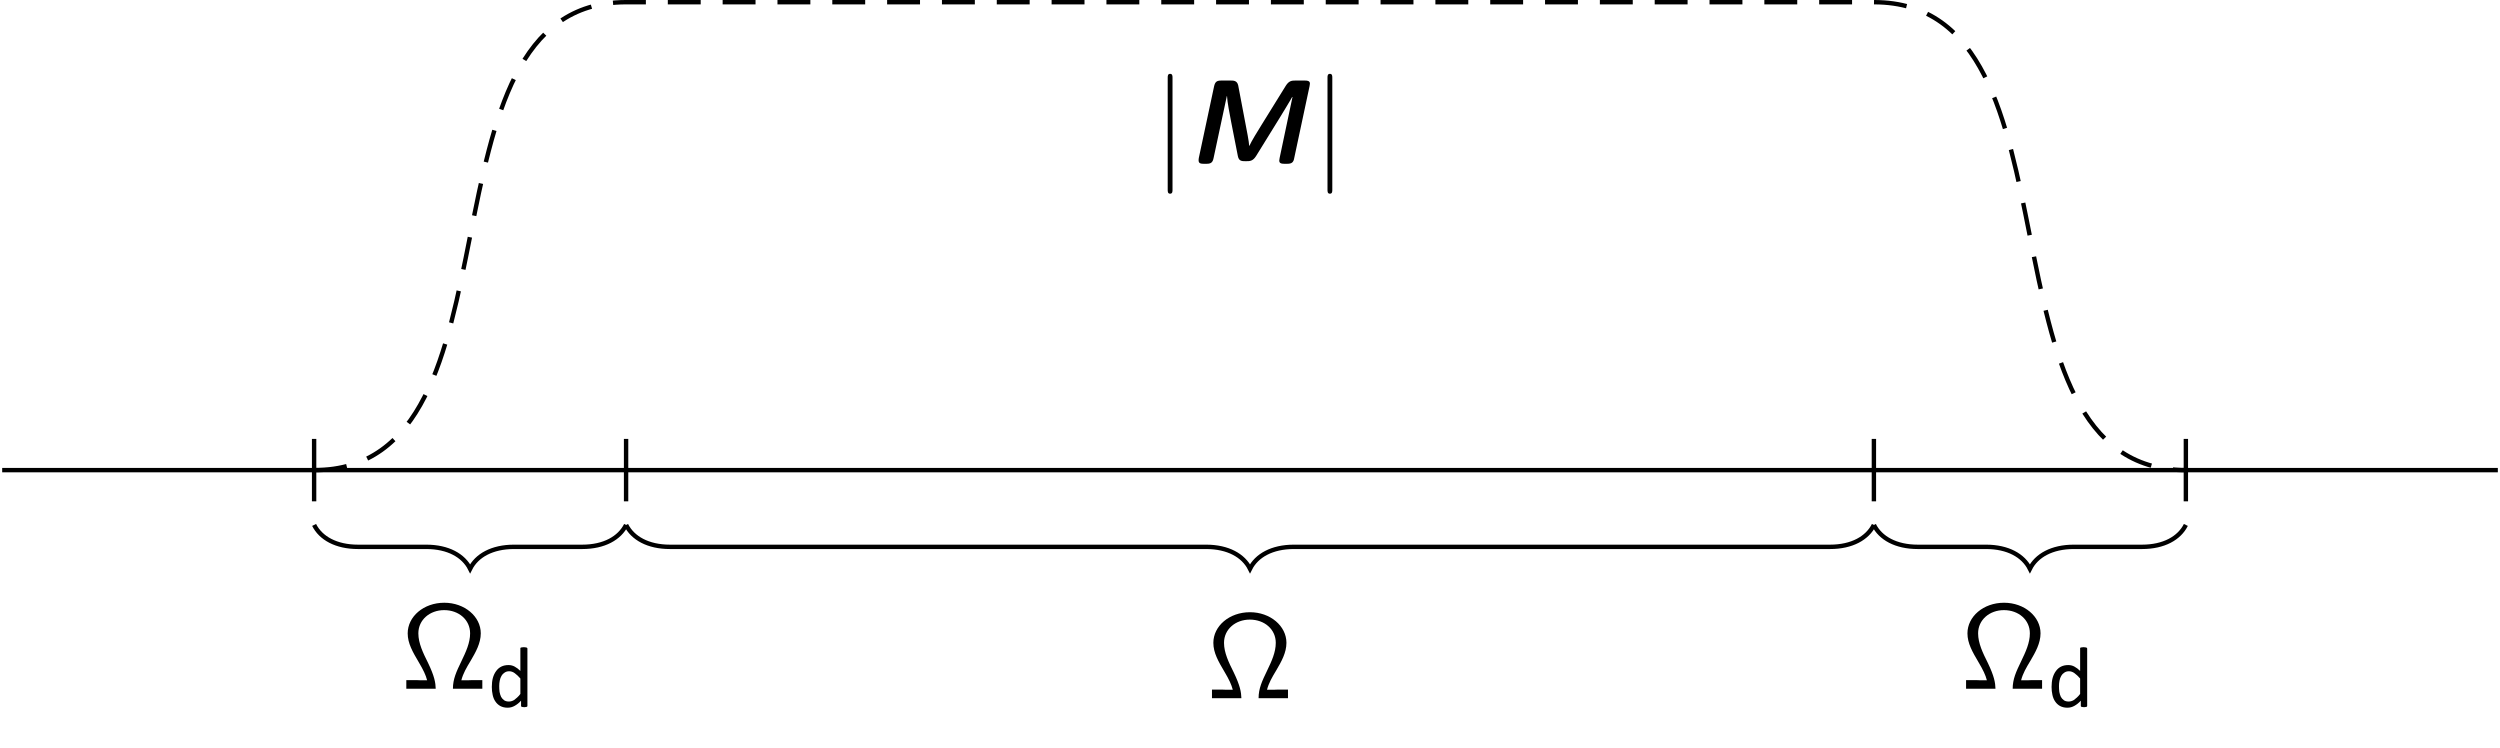
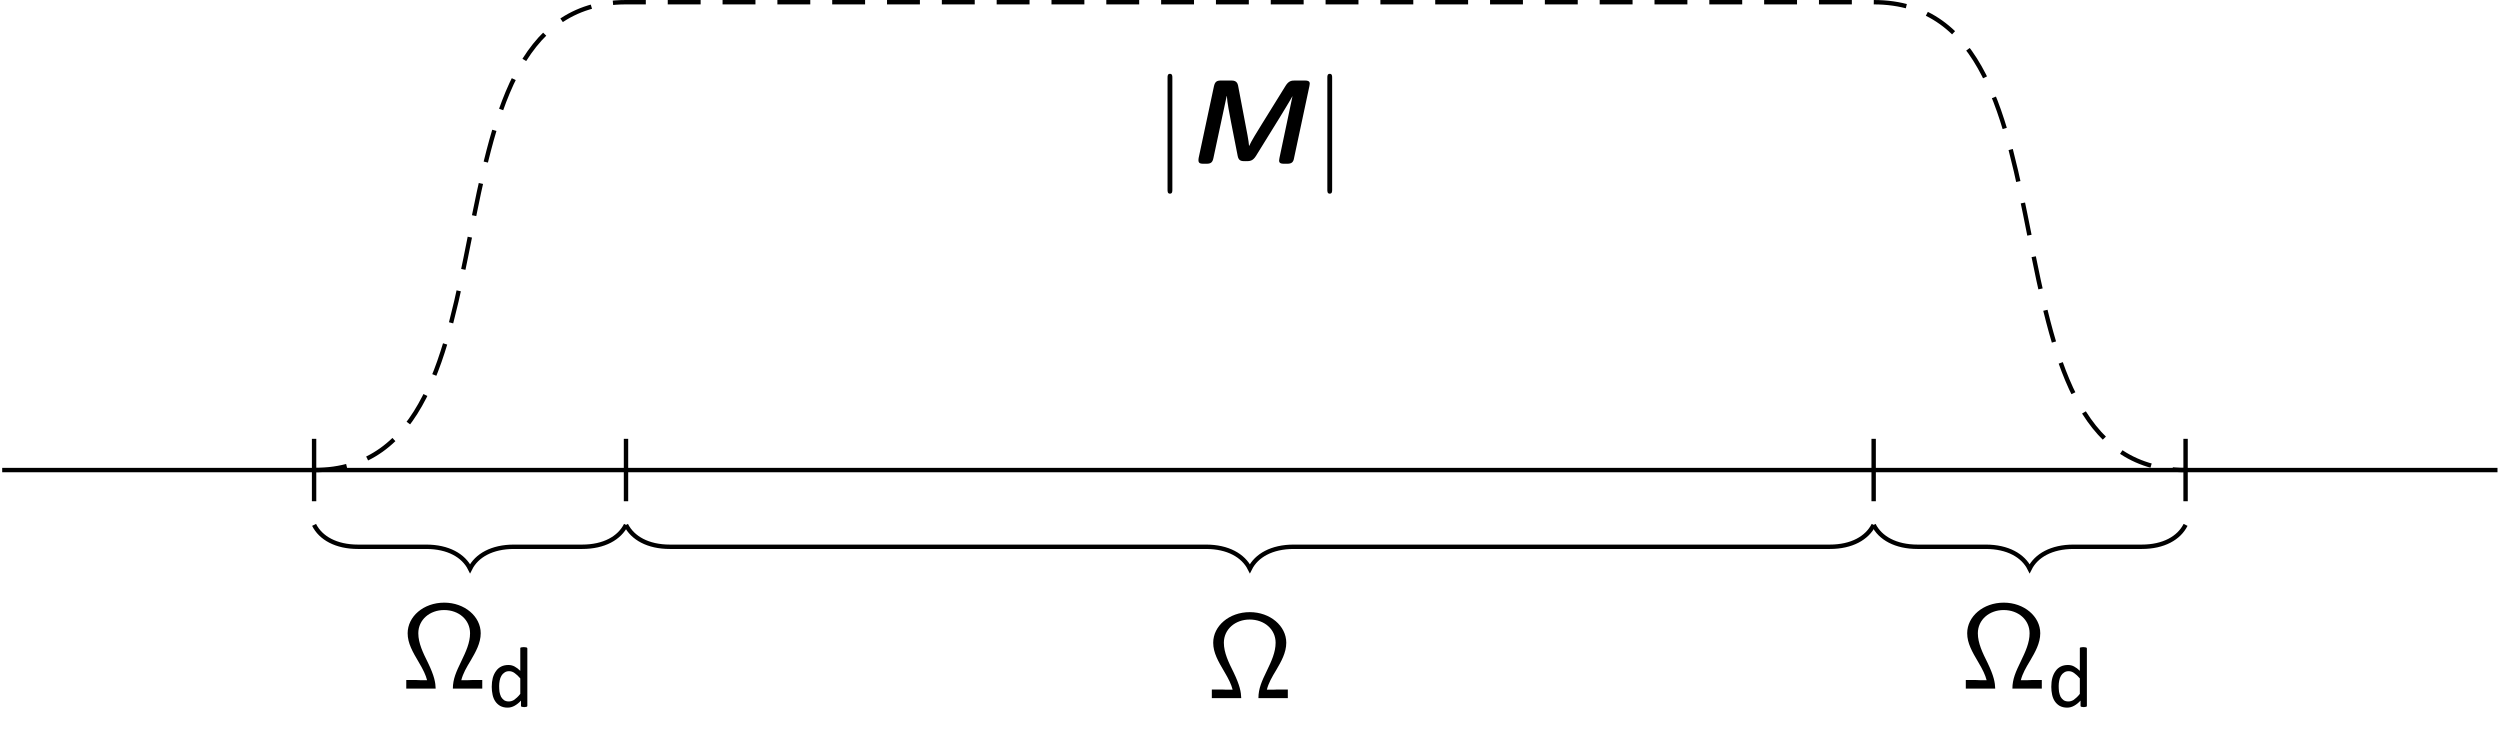
- <svg xmlns="http://www.w3.org/2000/svg" xmlns:xlink="http://www.w3.org/1999/xlink" width="227.17pt" height="67.94pt" viewBox="0 0 227.17 67.94" version="1.1">
-   <defs>
-     <g>
-       <symbol overflow="visible" id="glyph0-0">
-         <path style="stroke:none;" d="" />
-       </symbol>
-       <symbol overflow="visible" id="glyph0-1">
-         <path style="stroke:none;" d="M 1.734 2.359 L 1.734 -7.812 C 1.734 -7.969 1.734 -8.172 1.516 -8.172 C 1.297 -8.172 1.297 -7.969 1.297 -7.812 L 1.297 2.359 C 1.297 2.516 1.297 2.719 1.516 2.719 C 1.734 2.719 1.734 2.516 1.734 2.359 Z M 1.734 2.359 " />
-       </symbol>
-       <symbol overflow="visible" id="glyph1-0">
-         <path style="stroke:none;" d="" />
-       </symbol>
-       <symbol overflow="visible" id="glyph1-1">
-         <path style="stroke:none;" d="M 9.766 -0.531 L 11.156 -7.047 C 11.234 -7.391 11.203 -7.562 10.75 -7.562 L 9.844 -7.562 C 9.562 -7.562 9.281 -7.547 9 -7.094 L 6.812 -3.562 C 6.469 -3.016 5.844 -2 5.688 -1.625 L 5.672 -1.625 C 5.656 -2.016 5.438 -3.094 5.328 -3.672 L 4.672 -7.125 C 4.578 -7.562 4.234 -7.562 4.031 -7.562 L 3.125 -7.562 C 2.734 -7.562 2.578 -7.453 2.484 -7.047 L 1.094 -0.531 C 1.031 -0.125 1.109 0 1.516 0 L 1.812 0 C 2.219 0 2.359 -0.141 2.438 -0.531 L 3.641 -6.156 L 3.656 -6.156 C 3.672 -5.672 3.906 -4.453 4.031 -3.812 L 4.641 -0.703 C 4.734 -0.234 5 -0.234 5.359 -0.234 C 5.734 -0.234 6 -0.234 6.297 -0.703 L 8.422 -4.141 C 8.578 -4.391 9.484 -5.875 9.625 -6.156 L 8.438 -0.531 C 8.359 -0.172 8.391 0 8.844 0 L 9.141 0 C 9.547 0 9.703 -0.141 9.766 -0.531 Z M 9.766 -0.531 " />
-       </symbol>
-       <symbol overflow="visible" id="glyph2-0">
-         <path style="stroke:none;" d="" />
-       </symbol>
-       <symbol overflow="visible" id="glyph2-1">
-         <path style="stroke:none;" d="M 7.391 -0.781 L 6.453 -0.781 C 6.328 -0.781 6.188 -0.766 6.062 -0.766 L 5.484 -0.766 C 5.641 -1.375 5.938 -1.891 6.344 -2.562 C 6.781 -3.312 7.25 -4.125 7.25 -5.031 C 7.25 -6.562 5.781 -7.812 3.938 -7.812 C 2.047 -7.812 0.609 -6.547 0.609 -5.031 C 0.609 -4.125 1.062 -3.344 1.625 -2.391 C 2.031 -1.703 2.25 -1.25 2.375 -0.766 L 1.797 -0.766 C 1.672 -0.766 1.531 -0.781 1.406 -0.781 L 0.484 -0.781 L 0.484 0 L 3.156 0 C 3.141 -0.547 3.047 -1.125 2.453 -2.359 C 2.016 -3.234 1.578 -4.125 1.578 -5.031 C 1.578 -6.266 2.625 -7.141 3.922 -7.141 C 5.266 -7.141 6.281 -6.25 6.281 -5.031 C 6.281 -4.172 5.906 -3.359 5.484 -2.484 C 5.031 -1.547 4.719 -0.875 4.719 0 L 7.391 0 Z M 7.391 -0.781 " />
-       </symbol>
-       <symbol overflow="visible" id="glyph3-0">
-         <path style="stroke:none;" d="M 3.828 -5.062 L 3.828 0 L 0.172 0 L 0.172 -5.062 Z M 3.484 -0.312 L 3.484 -4.734 L 0.5 -4.734 L 0.5 -0.312 Z M 3 -3.344 C 3 -3.188 2.973 -3.047 2.922 -2.922 C 2.879 -2.805 2.816 -2.707 2.734 -2.625 C 2.648 -2.539 2.551 -2.473 2.438 -2.422 C 2.332 -2.379 2.211 -2.359 2.078 -2.359 L 2.062 -1.766 C 2.062 -1.734 2.039 -1.711 2 -1.703 C 1.957 -1.691 1.906 -1.688 1.844 -1.688 C 1.801 -1.688 1.766 -1.688 1.734 -1.688 C 1.711 -1.695 1.691 -1.703 1.672 -1.703 C 1.66 -1.711 1.648 -1.719 1.641 -1.719 C 1.629 -1.727 1.625 -1.742 1.625 -1.766 L 1.609 -2.484 C 1.609 -2.555 1.625 -2.609 1.656 -2.641 C 1.695 -2.672 1.75 -2.688 1.812 -2.688 L 1.875 -2.688 C 1.988 -2.688 2.082 -2.703 2.156 -2.734 C 2.238 -2.766 2.305 -2.805 2.359 -2.859 C 2.41 -2.922 2.445 -2.988 2.469 -3.062 C 2.488 -3.145 2.5 -3.227 2.5 -3.312 C 2.5 -3.5 2.441 -3.648 2.328 -3.766 C 2.223 -3.879 2.051 -3.938 1.812 -3.938 C 1.719 -3.938 1.629 -3.926 1.547 -3.906 C 1.473 -3.883 1.406 -3.859 1.344 -3.828 C 1.281 -3.805 1.227 -3.785 1.188 -3.766 C 1.156 -3.742 1.129 -3.734 1.109 -3.734 C 1.109 -3.734 1.102 -3.734 1.094 -3.734 C 1.082 -3.742 1.07 -3.754 1.062 -3.766 C 1.051 -3.785 1.047 -3.805 1.047 -3.828 C 1.047 -3.859 1.047 -3.895 1.047 -3.938 C 1.047 -3.977 1.047 -4.008 1.047 -4.031 C 1.055 -4.062 1.07 -4.086 1.094 -4.109 C 1.113 -4.129 1.148 -4.148 1.203 -4.172 C 1.254 -4.203 1.312 -4.227 1.375 -4.25 C 1.445 -4.27 1.523 -4.285 1.609 -4.297 C 1.703 -4.316 1.789 -4.328 1.875 -4.328 C 2.07 -4.328 2.238 -4.301 2.375 -4.25 C 2.52 -4.195 2.633 -4.125 2.719 -4.031 C 2.812 -3.945 2.879 -3.844 2.922 -3.719 C 2.973 -3.602 3 -3.477 3 -3.344 Z M 2.141 -1.062 C 2.141 -1.008 2.133 -0.961 2.125 -0.922 C 2.125 -0.891 2.109 -0.863 2.078 -0.844 C 2.055 -0.82 2.023 -0.805 1.984 -0.797 C 1.953 -0.785 1.91 -0.781 1.859 -0.781 C 1.797 -0.781 1.742 -0.785 1.703 -0.797 C 1.672 -0.805 1.645 -0.82 1.625 -0.844 C 1.602 -0.863 1.586 -0.891 1.578 -0.922 C 1.566 -0.961 1.562 -1.008 1.562 -1.062 C 1.562 -1.125 1.566 -1.172 1.578 -1.203 C 1.586 -1.242 1.602 -1.273 1.625 -1.297 C 1.645 -1.316 1.672 -1.332 1.703 -1.344 C 1.742 -1.352 1.797 -1.359 1.859 -1.359 C 1.91 -1.359 1.953 -1.352 1.984 -1.344 C 2.023 -1.332 2.055 -1.316 2.078 -1.297 C 2.109 -1.273 2.125 -1.242 2.125 -1.203 C 2.133 -1.172 2.141 -1.125 2.141 -1.062 Z M 0 1.547 Z M 0 1.547 " />
-       </symbol>
-       <symbol overflow="visible" id="glyph3-1">
-         <path style="stroke:none;" d="M 3.609 -0.094 C 3.609 -0.07 3.602 -0.051 3.594 -0.031 C 3.582 -0.02 3.566 -0.008 3.547 0 C 3.523 0.008 3.492 0.016 3.453 0.016 C 3.422 0.023 3.379 0.031 3.328 0.031 C 3.273 0.031 3.227 0.023 3.188 0.016 C 3.156 0.016 3.125 0.008 3.094 0 C 3.07 -0.008 3.055 -0.02 3.047 -0.031 C 3.035 -0.051 3.031 -0.07 3.031 -0.094 L 3.031 -0.562 C 2.852 -0.363 2.66 -0.207 2.453 -0.094 C 2.254 0.02 2.039 0.078 1.812 0.078 C 1.551 0.078 1.328 0.023 1.141 -0.078 C 0.961 -0.18 0.816 -0.316 0.703 -0.484 C 0.586 -0.648 0.504 -0.848 0.453 -1.078 C 0.398 -1.316 0.375 -1.562 0.375 -1.812 C 0.375 -2.113 0.406 -2.383 0.469 -2.625 C 0.539 -2.875 0.641 -3.082 0.766 -3.25 C 0.891 -3.426 1.047 -3.562 1.234 -3.656 C 1.422 -3.75 1.641 -3.797 1.891 -3.797 C 2.098 -3.797 2.285 -3.75 2.453 -3.656 C 2.629 -3.562 2.801 -3.43 2.969 -3.266 L 2.969 -5.297 C 2.969 -5.316 2.969 -5.332 2.969 -5.344 C 2.977 -5.363 2.992 -5.379 3.016 -5.391 C 3.047 -5.398 3.082 -5.406 3.125 -5.406 C 3.164 -5.414 3.219 -5.422 3.281 -5.422 C 3.344 -5.422 3.395 -5.414 3.438 -5.406 C 3.477 -5.406 3.508 -5.398 3.531 -5.391 C 3.562 -5.379 3.582 -5.363 3.594 -5.344 C 3.602 -5.332 3.609 -5.316 3.609 -5.297 Z M 2.969 -2.578 C 2.789 -2.785 2.617 -2.945 2.453 -3.062 C 2.297 -3.176 2.129 -3.234 1.953 -3.234 C 1.785 -3.234 1.645 -3.191 1.531 -3.109 C 1.414 -3.035 1.32 -2.938 1.25 -2.812 C 1.176 -2.688 1.125 -2.539 1.094 -2.375 C 1.062 -2.219 1.047 -2.055 1.047 -1.891 C 1.047 -1.711 1.055 -1.535 1.078 -1.359 C 1.109 -1.191 1.156 -1.039 1.219 -0.906 C 1.289 -0.781 1.383 -0.676 1.5 -0.594 C 1.613 -0.52 1.754 -0.484 1.922 -0.484 C 2.004 -0.484 2.082 -0.492 2.156 -0.516 C 2.238 -0.535 2.32 -0.57 2.406 -0.625 C 2.488 -0.688 2.578 -0.758 2.672 -0.844 C 2.766 -0.926 2.863 -1.035 2.969 -1.172 Z M 2.969 -2.578 " />
-       </symbol>
-     </g>
-   </defs>
+ <svg xmlns="http://www.w3.org/2000/svg" width="284pt" height="85pt" viewBox="0 0 284 85" version="1.1">
  <g id="surface1">
-     <path style="fill:none;stroke-width:0.399;stroke-linecap:butt;stroke-linejoin:miter;stroke:rgb(0%,0%,0%);stroke-opacity:1;stroke-miterlimit:10;" d="M -113.386 0 L 113.388 0 " transform="matrix(1,0,0,-1,113.585,42.719)" />
-     <path style="fill:none;stroke-width:0.399;stroke-linecap:butt;stroke-linejoin:miter;stroke:rgb(0%,0%,0%);stroke-opacity:1;stroke-miterlimit:10;" d="M -85.042 -2.836 L -85.042 2.836 " transform="matrix(1,0,0,-1,113.585,42.719)" />
-     <path style="fill:none;stroke-width:0.399;stroke-linecap:butt;stroke-linejoin:miter;stroke:rgb(0%,0%,0%);stroke-opacity:1;stroke-miterlimit:10;" d="M -56.694 -2.836 L -56.694 2.836 " transform="matrix(1,0,0,-1,113.585,42.719)" />
-     <path style="fill:none;stroke-width:0.399;stroke-linecap:butt;stroke-linejoin:miter;stroke:rgb(0%,0%,0%);stroke-opacity:1;stroke-miterlimit:10;" d="M 56.692 -2.836 L 56.692 2.836 " transform="matrix(1,0,0,-1,113.585,42.719)" />
-     <path style="fill:none;stroke-width:0.399;stroke-linecap:butt;stroke-linejoin:miter;stroke:rgb(0%,0%,0%);stroke-opacity:1;stroke-miterlimit:10;" d="M 85.04 -2.836 L 85.04 2.836 " transform="matrix(1,0,0,-1,113.585,42.719)" />
-     <path style="fill:none;stroke-width:0.399;stroke-linecap:butt;stroke-linejoin:miter;stroke:rgb(0%,0%,0%);stroke-opacity:1;stroke-dasharray:2.989,1.993;stroke-miterlimit:10;" d="M -85.042 0 C -65.128 0 -76.608 42.52 -56.694 42.52 L 56.692 42.52 C 76.606 42.52 65.126 0 85.04 0 " transform="matrix(1,0,0,-1,113.585,42.719)" />
-     <g style="fill:rgb(0%,0%,0%);fill-opacity:1;">
-       <use xlink:href="#glyph0-1" x="104.81" y="14.882" />
-     </g>
-     <g style="fill:rgb(0%,0%,0%);fill-opacity:1;">
-       <use xlink:href="#glyph1-1" x="107.84" y="14.882" />
-     </g>
-     <g style="fill:rgb(0%,0%,0%);fill-opacity:1;">
-       <use xlink:href="#glyph0-1" x="119.33" y="14.882" />
-     </g>
-     <path style="fill:none;stroke-width:0.399;stroke-linecap:butt;stroke-linejoin:miter;stroke:rgb(0%,0%,0%);stroke-opacity:1;stroke-miterlimit:10;" d="M -56.694 -4.98 C -57.292 -6.176 -58.687 -6.972 -60.679 -6.972 L -66.882 -6.972 C -68.874 -6.972 -70.269 -7.769 -70.866 -8.965 C -71.464 -7.769 -72.858 -6.972 -74.851 -6.972 L -81.054 -6.972 C -83.046 -6.972 -84.444 -6.176 -85.042 -4.98 " transform="matrix(1,0,0,-1,113.585,42.719)" />
-     <g style="fill:rgb(0%,0%,0%);fill-opacity:1;">
-       <use xlink:href="#glyph2-1" x="36.437" y="62.582" />
-     </g>
-     <g style="fill:rgb(0%,0%,0%);fill-opacity:1;">
-       <use xlink:href="#glyph3-1" x="44.316" y="64.23" />
-     </g>
-     <path style="fill:none;stroke-width:0.399;stroke-linecap:butt;stroke-linejoin:miter;stroke:rgb(0%,0%,0%);stroke-opacity:1;stroke-miterlimit:10;" d="M 56.692 -4.98 C 56.095 -6.176 54.7 -6.972 52.708 -6.972 L 3.985 -6.972 C 1.993 -6.972 0.599 -7.769 0.001 -8.965 C -0.597 -7.769 -1.991 -6.972 -3.983 -6.972 L -52.71 -6.972 C -54.702 -6.972 -56.097 -6.176 -56.694 -4.98 " transform="matrix(1,0,0,-1,113.585,42.719)" />
-     <g style="fill:rgb(0%,0%,0%);fill-opacity:1;">
-       <use xlink:href="#glyph2-1" x="109.646" y="63.443" />
-     </g>
-     <path style="fill:none;stroke-width:0.399;stroke-linecap:butt;stroke-linejoin:miter;stroke:rgb(0%,0%,0%);stroke-opacity:1;stroke-miterlimit:10;" d="M 85.04 -4.98 C 84.442 -6.176 83.048 -6.972 81.056 -6.972 L 74.853 -6.972 C 72.86 -6.972 71.466 -7.769 70.868 -8.965 C 70.27 -7.769 68.876 -6.972 66.884 -6.972 L 60.681 -6.972 C 58.685 -6.972 57.29 -6.176 56.692 -4.98 " transform="matrix(1,0,0,-1,113.585,42.719)" />
-     <g style="fill:rgb(0%,0%,0%);fill-opacity:1;">
-       <use xlink:href="#glyph2-1" x="178.169" y="62.582" />
-     </g>
-     <g style="fill:rgb(0%,0%,0%);fill-opacity:1;">
-       <use xlink:href="#glyph3-1" x="186.048" y="64.23" />
-     </g>
+     <path style="fill:none;stroke-width:0.399;stroke-linecap:butt;stroke-linejoin:miter;stroke:rgb(0%,0%,0%);stroke-opacity:1;stroke-miterlimit:10;" d="M -113.385 0 L 113.387 0 " transform="matrix(1.25,0,0,-1.25,141.9812,53.39875)" />
+     <path style="fill:none;stroke-width:0.399;stroke-linecap:butt;stroke-linejoin:miter;stroke:rgb(0%,0%,0%);stroke-opacity:1;stroke-miterlimit:10;" d="M -85.041 -2.834 L -85.041 2.838 " transform="matrix(1.25,0,0,-1.25,141.9812,53.39875)" />
+     <path style="fill:none;stroke-width:0.399;stroke-linecap:butt;stroke-linejoin:miter;stroke:rgb(0%,0%,0%);stroke-opacity:1;stroke-miterlimit:10;" d="M -56.694 -2.834 L -56.694 2.838 " transform="matrix(1.25,0,0,-1.25,141.9812,53.39875)" />
+     <path style="fill:none;stroke-width:0.399;stroke-linecap:butt;stroke-linejoin:miter;stroke:rgb(0%,0%,0%);stroke-opacity:1;stroke-miterlimit:10;" d="M 56.693 -2.834 L 56.693 2.838 " transform="matrix(1.25,0,0,-1.25,141.9812,53.39875)" />
+     <path style="fill:none;stroke-width:0.399;stroke-linecap:butt;stroke-linejoin:miter;stroke:rgb(0%,0%,0%);stroke-opacity:1;stroke-miterlimit:10;" d="M 85.04 -2.834 L 85.04 2.838 " transform="matrix(1.25,0,0,-1.25,141.9812,53.39875)" />
+     <path style="fill:none;stroke-width:0.399;stroke-linecap:butt;stroke-linejoin:miter;stroke:rgb(0%,0%,0%);stroke-opacity:1;stroke-dasharray:2.989,1.993;stroke-miterlimit:10;" d="M -85.041 0 C -65.129 0 -76.607 42.519 -56.694 42.519 L 56.693 42.519 C 76.606 42.519 65.127 0 85.04 0 " transform="matrix(1.25,0,0,-1.25,141.9812,53.39875)" />
+     <path style=" stroke:none;fill-rule:nonzero;fill:rgb(0%,0%,0%);fill-opacity:1;" d="M 133.18 21.551 L 133.18 8.836 C 133.18 8.641 133.18 8.387 132.906 8.387 C 132.633 8.387 132.633 8.641 132.633 8.836 L 132.633 21.551 C 132.633 21.746 132.633 22 132.906 22 C 133.18 22 133.18 21.746 133.18 21.551 Z M 133.18 21.551 " />
+     <path style=" stroke:none;fill-rule:nonzero;fill:rgb(0%,0%,0%);fill-opacity:1;" d="M 147.008 17.938 L 148.746 9.793 C 148.844 9.363 148.805 9.148 148.238 9.148 L 147.105 9.148 C 146.754 9.148 146.402 9.168 146.051 9.734 L 143.316 14.148 C 142.887 14.832 142.105 16.102 141.91 16.57 L 141.891 16.57 C 141.871 16.082 141.598 14.734 141.461 14.012 L 140.641 9.695 C 140.523 9.148 140.094 9.148 139.84 9.148 L 138.707 9.148 C 138.219 9.148 138.023 9.285 137.906 9.793 L 136.168 17.938 C 136.09 18.445 136.188 18.602 136.695 18.602 L 137.066 18.602 C 137.574 18.602 137.75 18.426 137.848 17.938 L 139.352 10.906 L 139.371 10.906 C 139.391 11.512 139.684 13.035 139.84 13.836 L 140.602 17.723 C 140.719 18.309 141.051 18.309 141.5 18.309 C 141.969 18.309 142.301 18.309 142.672 17.723 L 145.328 13.426 C 145.523 13.113 146.656 11.258 146.832 10.906 L 145.348 17.938 C 145.25 18.387 145.289 18.602 145.855 18.602 L 146.227 18.602 C 146.734 18.602 146.93 18.426 147.008 17.938 Z M 147.008 17.938 " />
+     <path style=" stroke:none;fill-rule:nonzero;fill:rgb(0%,0%,0%);fill-opacity:1;" d="M 151.332 21.551 L 151.332 8.836 C 151.332 8.641 151.332 8.387 151.059 8.387 C 150.785 8.387 150.785 8.641 150.785 8.836 L 150.785 21.551 C 150.785 21.746 150.785 22 151.059 22 C 151.332 22 151.332 21.746 151.332 21.551 Z M 151.332 21.551 " />
+     <path style="fill:none;stroke-width:0.399;stroke-linecap:butt;stroke-linejoin:miter;stroke:rgb(0%,0%,0%);stroke-opacity:1;stroke-miterlimit:10;" d="M -56.694 -4.981 C -57.291 -6.175 -58.685 -6.972 -60.679 -6.972 L -66.882 -6.972 C -68.873 -6.972 -70.269 -7.769 -70.866 -8.965 C -71.463 -7.769 -72.857 -6.972 -74.851 -6.972 L -81.054 -6.972 C -83.044 -6.972 -84.444 -6.175 -85.041 -4.981 " transform="matrix(1.25,0,0,-1.25,141.9812,53.39875)" />
+     <path style=" stroke:none;fill-rule:nonzero;fill:rgb(0%,0%,0%);fill-opacity:1;" d="M 54.785 77.25 L 53.613 77.25 C 53.457 77.25 53.281 77.27 53.125 77.27 L 52.402 77.27 C 52.598 76.508 52.969 75.863 53.477 75.023 C 54.023 74.086 54.609 73.07 54.609 71.938 C 54.609 70.023 52.773 68.461 50.469 68.461 C 48.105 68.461 46.309 70.043 46.309 71.938 C 46.309 73.07 46.875 74.047 47.578 75.238 C 48.086 76.098 48.359 76.664 48.516 77.27 L 47.793 77.27 C 47.637 77.27 47.461 77.25 47.305 77.25 L 46.152 77.25 L 46.152 78.227 L 49.492 78.227 C 49.473 77.543 49.355 76.82 48.613 75.277 C 48.066 74.184 47.52 73.07 47.52 71.938 C 47.52 70.395 48.828 69.301 50.449 69.301 C 52.129 69.301 53.398 70.414 53.398 71.938 C 53.398 73.012 52.93 74.027 52.402 75.121 C 51.836 76.293 51.445 77.133 51.445 78.227 L 54.785 78.227 Z M 54.785 77.25 " />
+     <path style=" stroke:none;fill-rule:nonzero;fill:rgb(0%,0%,0%);fill-opacity:1;" d="M 59.906 80.172 C 59.906 80.199 59.898 80.223 59.887 80.25 C 59.871 80.262 59.852 80.277 59.828 80.289 C 59.801 80.297 59.762 80.309 59.711 80.309 C 59.672 80.316 59.617 80.328 59.555 80.328 C 59.488 80.328 59.43 80.316 59.379 80.309 C 59.34 80.309 59.301 80.297 59.262 80.289 C 59.234 80.277 59.215 80.262 59.203 80.25 C 59.188 80.223 59.184 80.199 59.184 80.172 L 59.184 79.586 C 58.961 79.832 58.719 80.027 58.461 80.172 C 58.211 80.312 57.945 80.387 57.66 80.387 C 57.332 80.387 57.055 80.316 56.82 80.191 C 56.598 80.062 56.414 79.891 56.273 79.684 C 56.129 79.477 56.023 79.227 55.961 78.941 C 55.895 78.641 55.863 78.336 55.863 78.023 C 55.863 77.645 55.902 77.309 55.98 77.008 C 56.07 76.695 56.195 76.434 56.352 76.227 C 56.508 76.004 56.703 75.836 56.938 75.719 C 57.172 75.602 57.445 75.543 57.758 75.543 C 58.016 75.543 58.25 75.602 58.461 75.719 C 58.68 75.836 58.895 76 59.105 76.207 L 59.105 73.668 C 59.105 73.641 59.105 73.621 59.105 73.609 C 59.117 73.582 59.137 73.562 59.164 73.551 C 59.203 73.539 59.246 73.531 59.301 73.531 C 59.352 73.52 59.418 73.512 59.496 73.512 C 59.574 73.512 59.637 73.52 59.691 73.531 C 59.742 73.531 59.781 73.539 59.809 73.551 C 59.848 73.562 59.871 73.582 59.887 73.609 C 59.898 73.621 59.906 73.641 59.906 73.668 Z M 59.105 77.066 C 58.883 76.805 58.668 76.605 58.461 76.461 C 58.266 76.316 58.055 76.246 57.836 76.246 C 57.625 76.246 57.449 76.297 57.309 76.402 C 57.164 76.492 57.047 76.617 56.957 76.773 C 56.863 76.93 56.801 77.113 56.762 77.32 C 56.723 77.516 56.703 77.719 56.703 77.926 C 56.703 78.148 56.715 78.367 56.742 78.59 C 56.781 78.797 56.84 78.988 56.918 79.156 C 57.008 79.312 57.125 79.441 57.27 79.547 C 57.41 79.637 57.586 79.684 57.797 79.684 C 57.898 79.684 57.996 79.672 58.09 79.645 C 58.191 79.617 58.297 79.574 58.402 79.508 C 58.504 79.43 58.617 79.34 58.734 79.234 C 58.852 79.129 58.973 78.992 59.105 78.824 Z M 59.105 77.066 " />
+     <path style="fill:none;stroke-width:0.399;stroke-linecap:butt;stroke-linejoin:miter;stroke:rgb(0%,0%,0%);stroke-opacity:1;stroke-miterlimit:10;" d="M 56.693 -4.981 C 56.096 -6.175 54.699 -6.972 52.709 -6.972 L 3.987 -6.972 C 1.993 -6.972 0.599 -7.769 0.003 -8.965 C -0.598 -7.769 -1.991 -6.972 -3.982 -6.972 L -52.71 -6.972 C -54.701 -6.972 -56.097 -6.175 -56.694 -4.981 " transform="matrix(1.25,0,0,-1.25,141.9812,53.39875)" />
+     <path style=" stroke:none;fill-rule:nonzero;fill:rgb(0%,0%,0%);fill-opacity:1;" d="M 146.297 78.328 L 145.125 78.328 C 144.969 78.328 144.793 78.348 144.637 78.348 L 143.914 78.348 C 144.109 77.586 144.48 76.941 144.988 76.102 C 145.535 75.164 146.121 74.148 146.121 73.016 C 146.121 71.102 144.285 69.539 141.98 69.539 C 139.617 69.539 137.82 71.121 137.82 73.016 C 137.82 74.148 138.387 75.125 139.09 76.316 C 139.598 77.176 139.871 77.742 140.027 78.348 L 139.305 78.348 C 139.148 78.348 138.973 78.328 138.816 78.328 L 137.664 78.328 L 137.664 79.305 L 141.004 79.305 C 140.984 78.621 140.867 77.898 140.125 76.355 C 139.578 75.262 139.031 74.148 139.031 73.016 C 139.031 71.473 140.34 70.379 141.961 70.379 C 143.641 70.379 144.91 71.492 144.91 73.016 C 144.91 74.09 144.441 75.105 143.914 76.199 C 143.348 77.371 142.957 78.211 142.957 79.305 L 146.297 79.305 Z M 146.297 78.328 " />
+     <path style="fill:none;stroke-width:0.399;stroke-linecap:butt;stroke-linejoin:miter;stroke:rgb(0%,0%,0%);stroke-opacity:1;stroke-miterlimit:10;" d="M 85.04 -4.981 C 84.443 -6.175 83.049 -6.972 81.056 -6.972 L 74.853 -6.972 C 72.862 -6.972 71.465 -7.769 70.868 -8.965 C 70.271 -7.769 68.877 -6.972 66.884 -6.972 L 60.681 -6.972 C 58.684 -6.972 57.29 -6.175 56.693 -4.981 " transform="matrix(1.25,0,0,-1.25,141.9812,53.39875)" />
+     <path style=" stroke:none;fill-rule:nonzero;fill:rgb(0%,0%,0%);fill-opacity:1;" d="M 231.949 77.25 L 230.777 77.25 C 230.621 77.25 230.445 77.27 230.289 77.27 L 229.566 77.27 C 229.762 76.508 230.133 75.863 230.641 75.023 C 231.188 74.086 231.773 73.07 231.773 71.938 C 231.773 70.023 229.938 68.461 227.633 68.461 C 225.27 68.461 223.473 70.043 223.473 71.938 C 223.473 73.07 224.039 74.047 224.742 75.238 C 225.25 76.098 225.523 76.664 225.68 77.27 L 224.957 77.27 C 224.801 77.27 224.625 77.25 224.469 77.25 L 223.316 77.25 L 223.316 78.227 L 226.656 78.227 C 226.637 77.543 226.52 76.82 225.777 75.277 C 225.23 74.184 224.684 73.07 224.684 71.938 C 224.684 70.395 225.992 69.301 227.613 69.301 C 229.293 69.301 230.562 70.414 230.562 71.938 C 230.562 73.012 230.094 74.027 229.566 75.121 C 229 76.293 228.609 77.133 228.609 78.227 L 231.949 78.227 Z M 231.949 77.25 " />
+     <path style=" stroke:none;fill-rule:nonzero;fill:rgb(0%,0%,0%);fill-opacity:1;" d="M 237.07 80.172 C 237.07 80.199 237.062 80.223 237.051 80.25 C 237.039 80.262 237.02 80.277 236.992 80.289 C 236.965 80.297 236.926 80.309 236.875 80.309 C 236.836 80.316 236.785 80.328 236.719 80.328 C 236.652 80.328 236.594 80.316 236.543 80.309 C 236.504 80.309 236.465 80.297 236.426 80.289 C 236.398 80.277 236.379 80.262 236.367 80.25 C 236.355 80.223 236.348 80.199 236.348 80.172 L 236.348 79.586 C 236.125 79.832 235.887 80.027 235.625 80.172 C 235.379 80.312 235.109 80.387 234.824 80.387 C 234.5 80.387 234.219 80.316 233.984 80.191 C 233.762 80.062 233.582 79.891 233.438 79.684 C 233.293 79.477 233.191 79.227 233.125 78.941 C 233.059 78.641 233.027 78.336 233.027 78.023 C 233.027 77.645 233.066 77.309 233.145 77.008 C 233.234 76.695 233.359 76.434 233.516 76.227 C 233.672 76.004 233.867 75.836 234.102 75.719 C 234.336 75.602 234.609 75.543 234.922 75.543 C 235.184 75.543 235.418 75.602 235.625 75.719 C 235.848 75.836 236.062 76 236.27 76.207 L 236.27 73.668 C 236.27 73.641 236.27 73.621 236.27 73.609 C 236.281 73.582 236.301 73.562 236.328 73.551 C 236.367 73.539 236.414 73.531 236.465 73.531 C 236.516 73.52 236.582 73.512 236.66 73.512 C 236.738 73.512 236.805 73.52 236.855 73.531 C 236.906 73.531 236.945 73.539 236.973 73.551 C 237.012 73.562 237.039 73.582 237.051 73.609 C 237.062 73.621 237.07 73.641 237.07 73.668 Z M 236.27 77.066 C 236.047 76.805 235.832 76.605 235.625 76.461 C 235.43 76.316 235.223 76.246 235 76.246 C 234.793 76.246 234.617 76.297 234.473 76.402 C 234.328 76.492 234.211 76.617 234.121 76.773 C 234.031 76.93 233.965 77.113 233.926 77.32 C 233.887 77.516 233.867 77.719 233.867 77.926 C 233.867 78.148 233.879 78.367 233.906 78.59 C 233.945 78.797 234.004 78.988 234.082 79.156 C 234.172 79.312 234.289 79.441 234.434 79.547 C 234.578 79.637 234.754 79.684 234.961 79.684 C 235.066 79.684 235.164 79.672 235.254 79.645 C 235.359 79.617 235.461 79.574 235.566 79.508 C 235.672 79.43 235.781 79.34 235.898 79.234 C 236.016 79.129 236.141 78.992 236.27 78.824 Z M 236.27 77.066 " />
  </g>
</svg>
